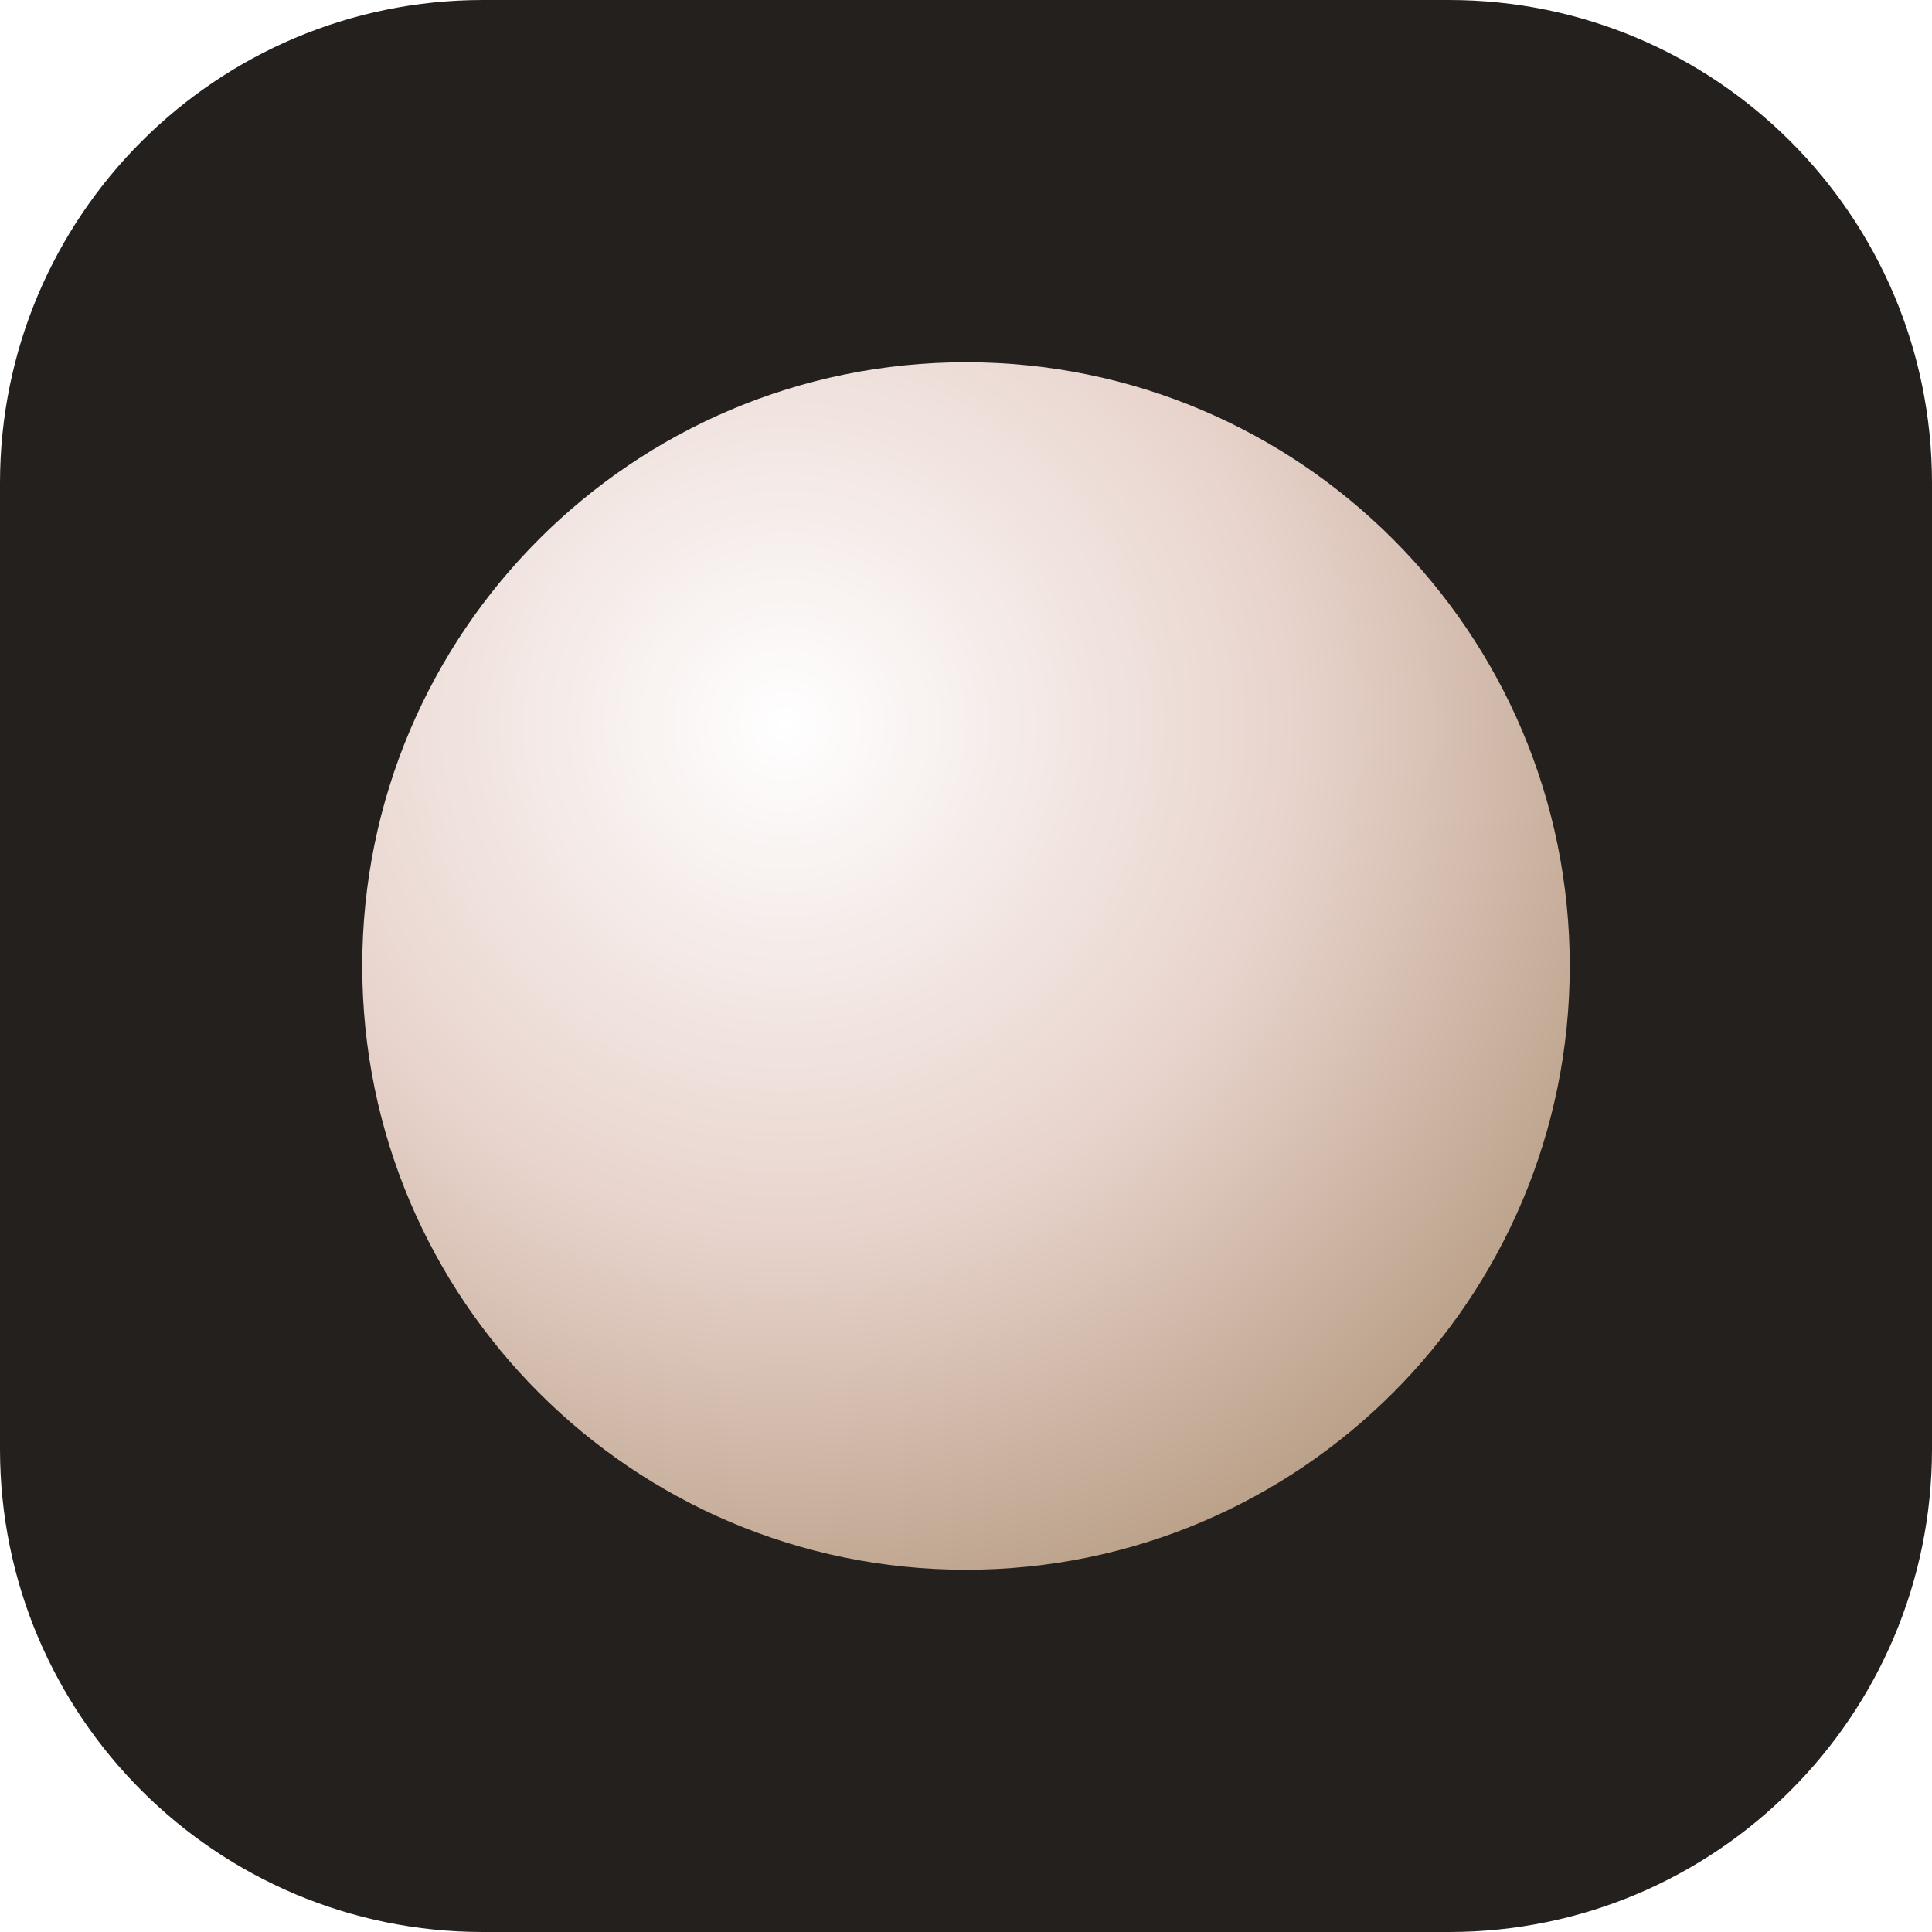
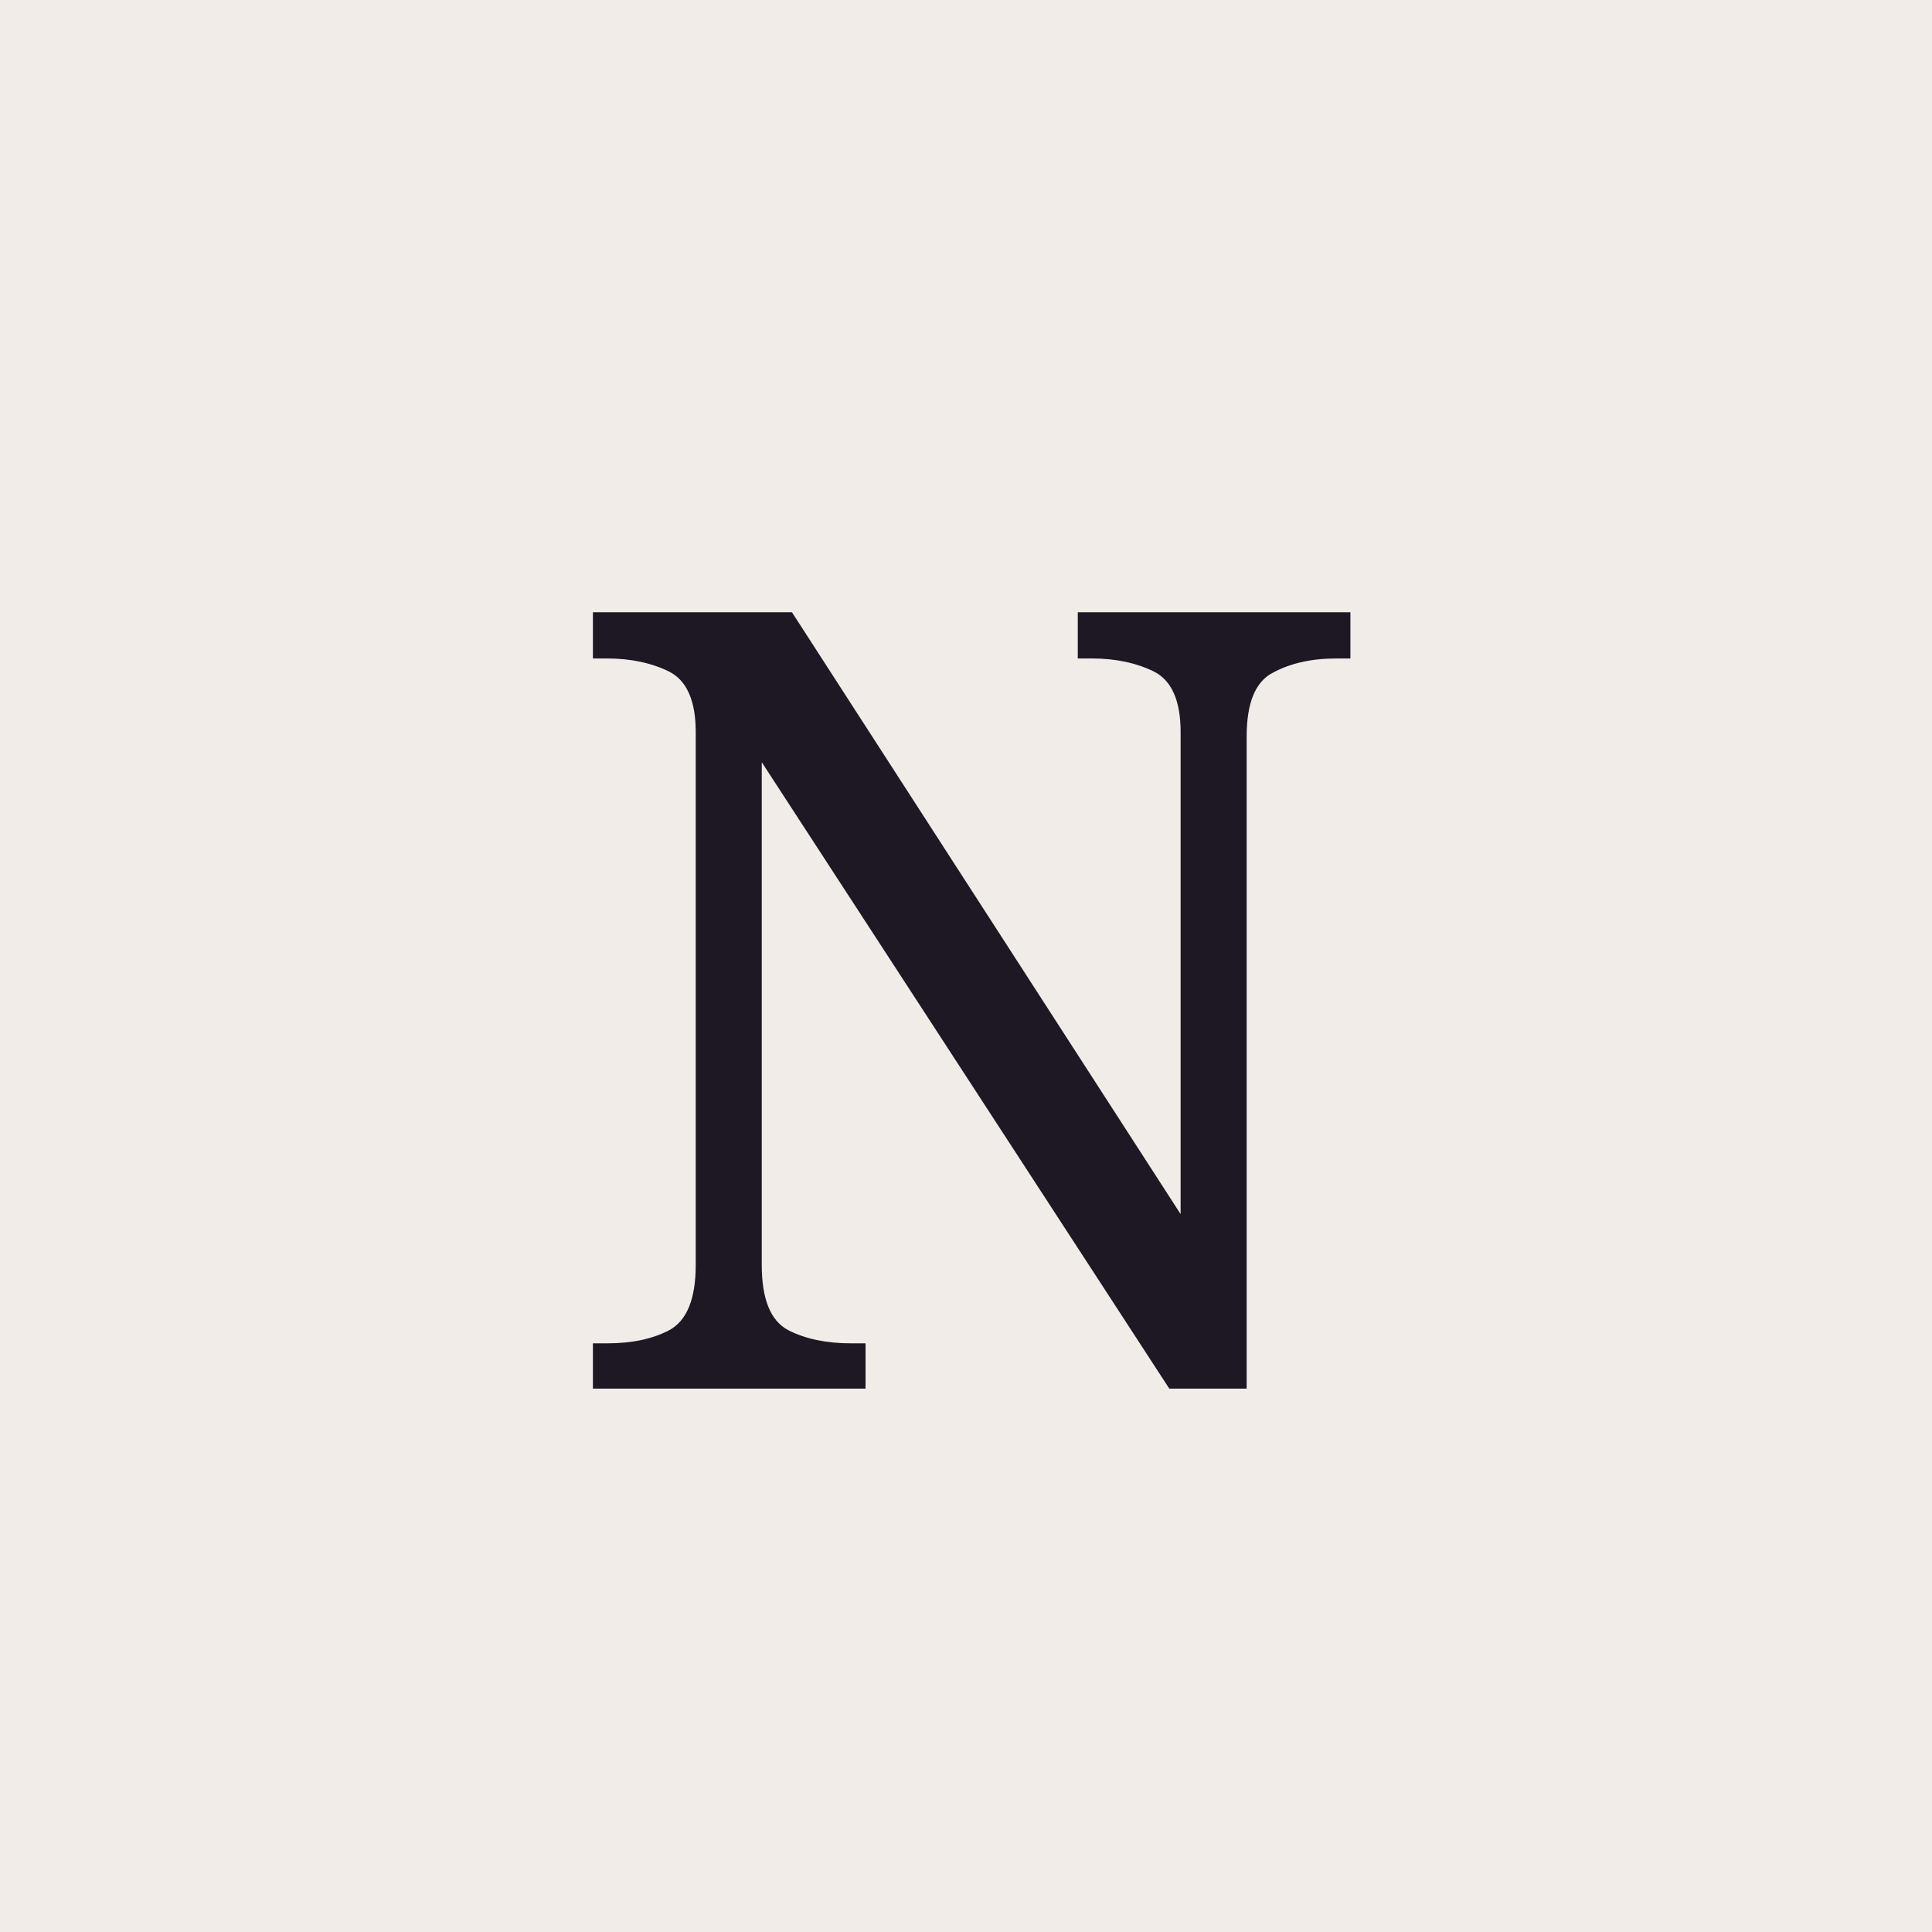
<svg xmlns="http://www.w3.org/2000/svg" viewBox="0 0 32 32">
-   <defs>
-     <radialGradient id="g" cx=".35" cy=".3" r=".85">
-       <stop offset="0" stop-color="#fff" />
-       <stop offset=".5" stop-color="#e8d3cc" />
-       <stop offset="1" stop-color="#ad9275" />
-     </radialGradient>
-   </defs>
-   <rect width="32" height="32" rx="8" fill="#24201e" />
-   <circle cx="16" cy="16" r="10" fill="url(#g)" />
+   <rect width="32" height="32" fill="#F1ECE8" />
+   <text x="16" y="23" text-anchor="middle" font-family="Georgia, serif" font-size="18" fill="#1E1824">N</text>
</svg>
